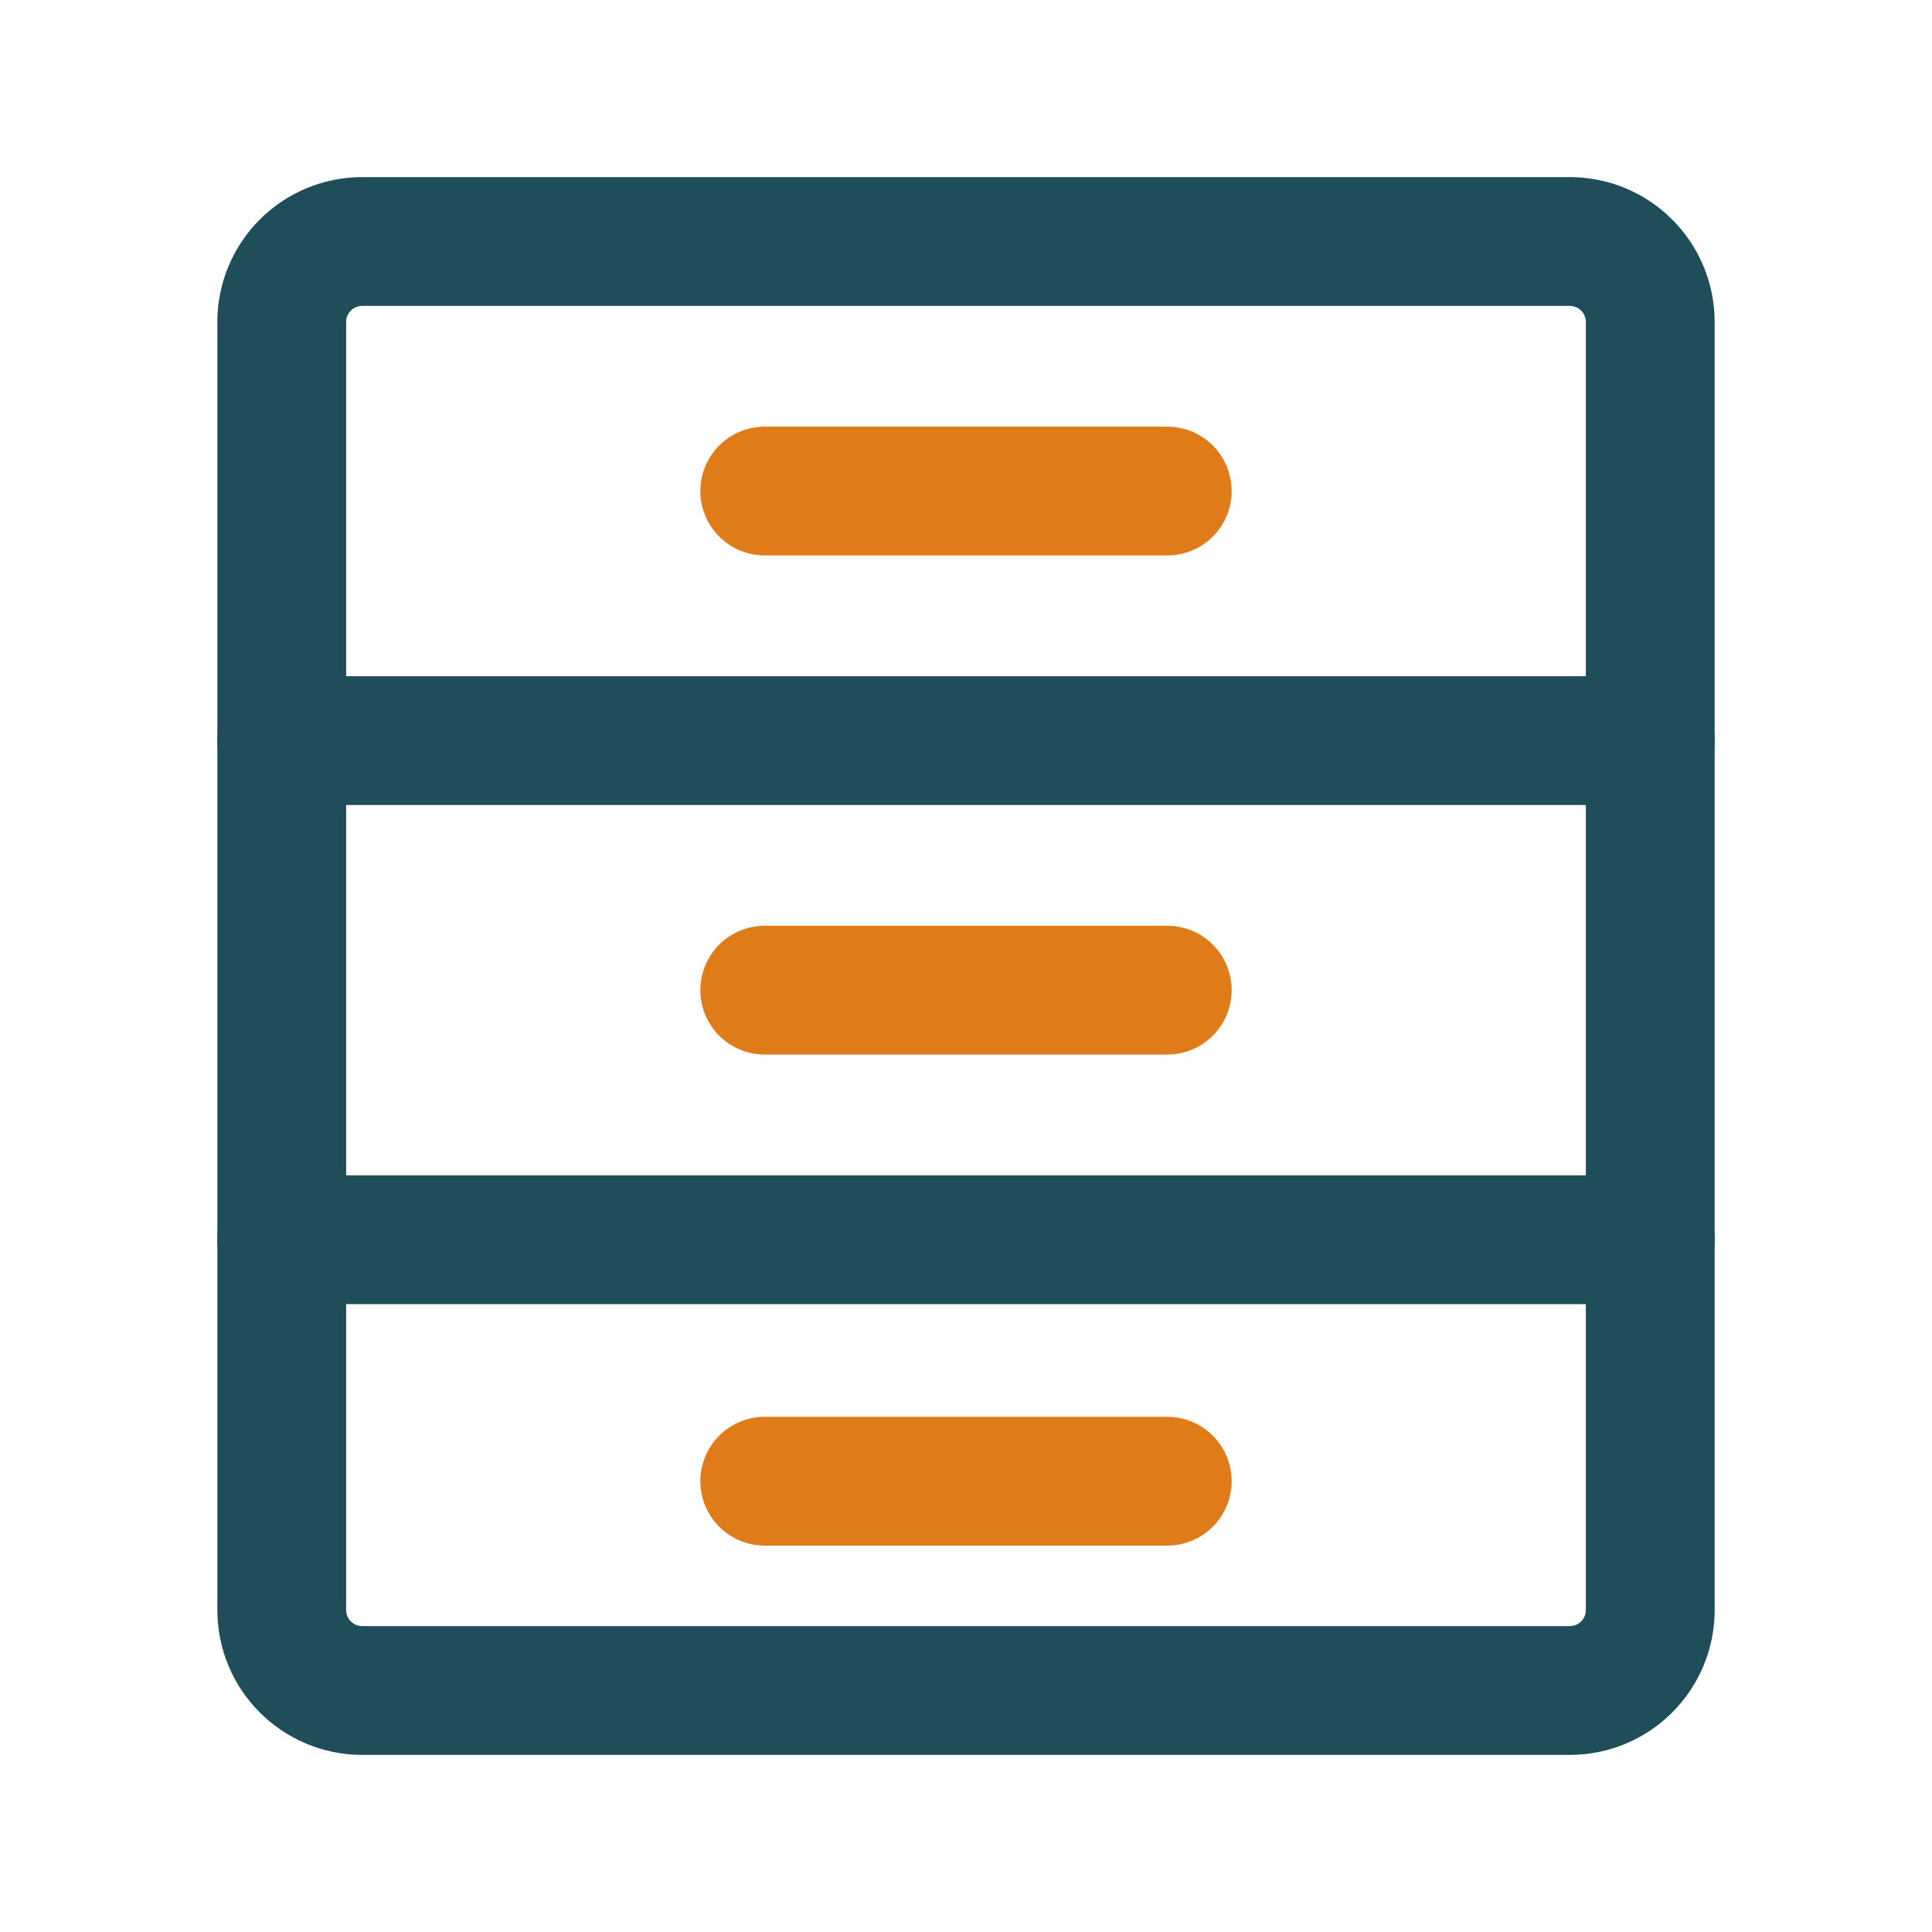
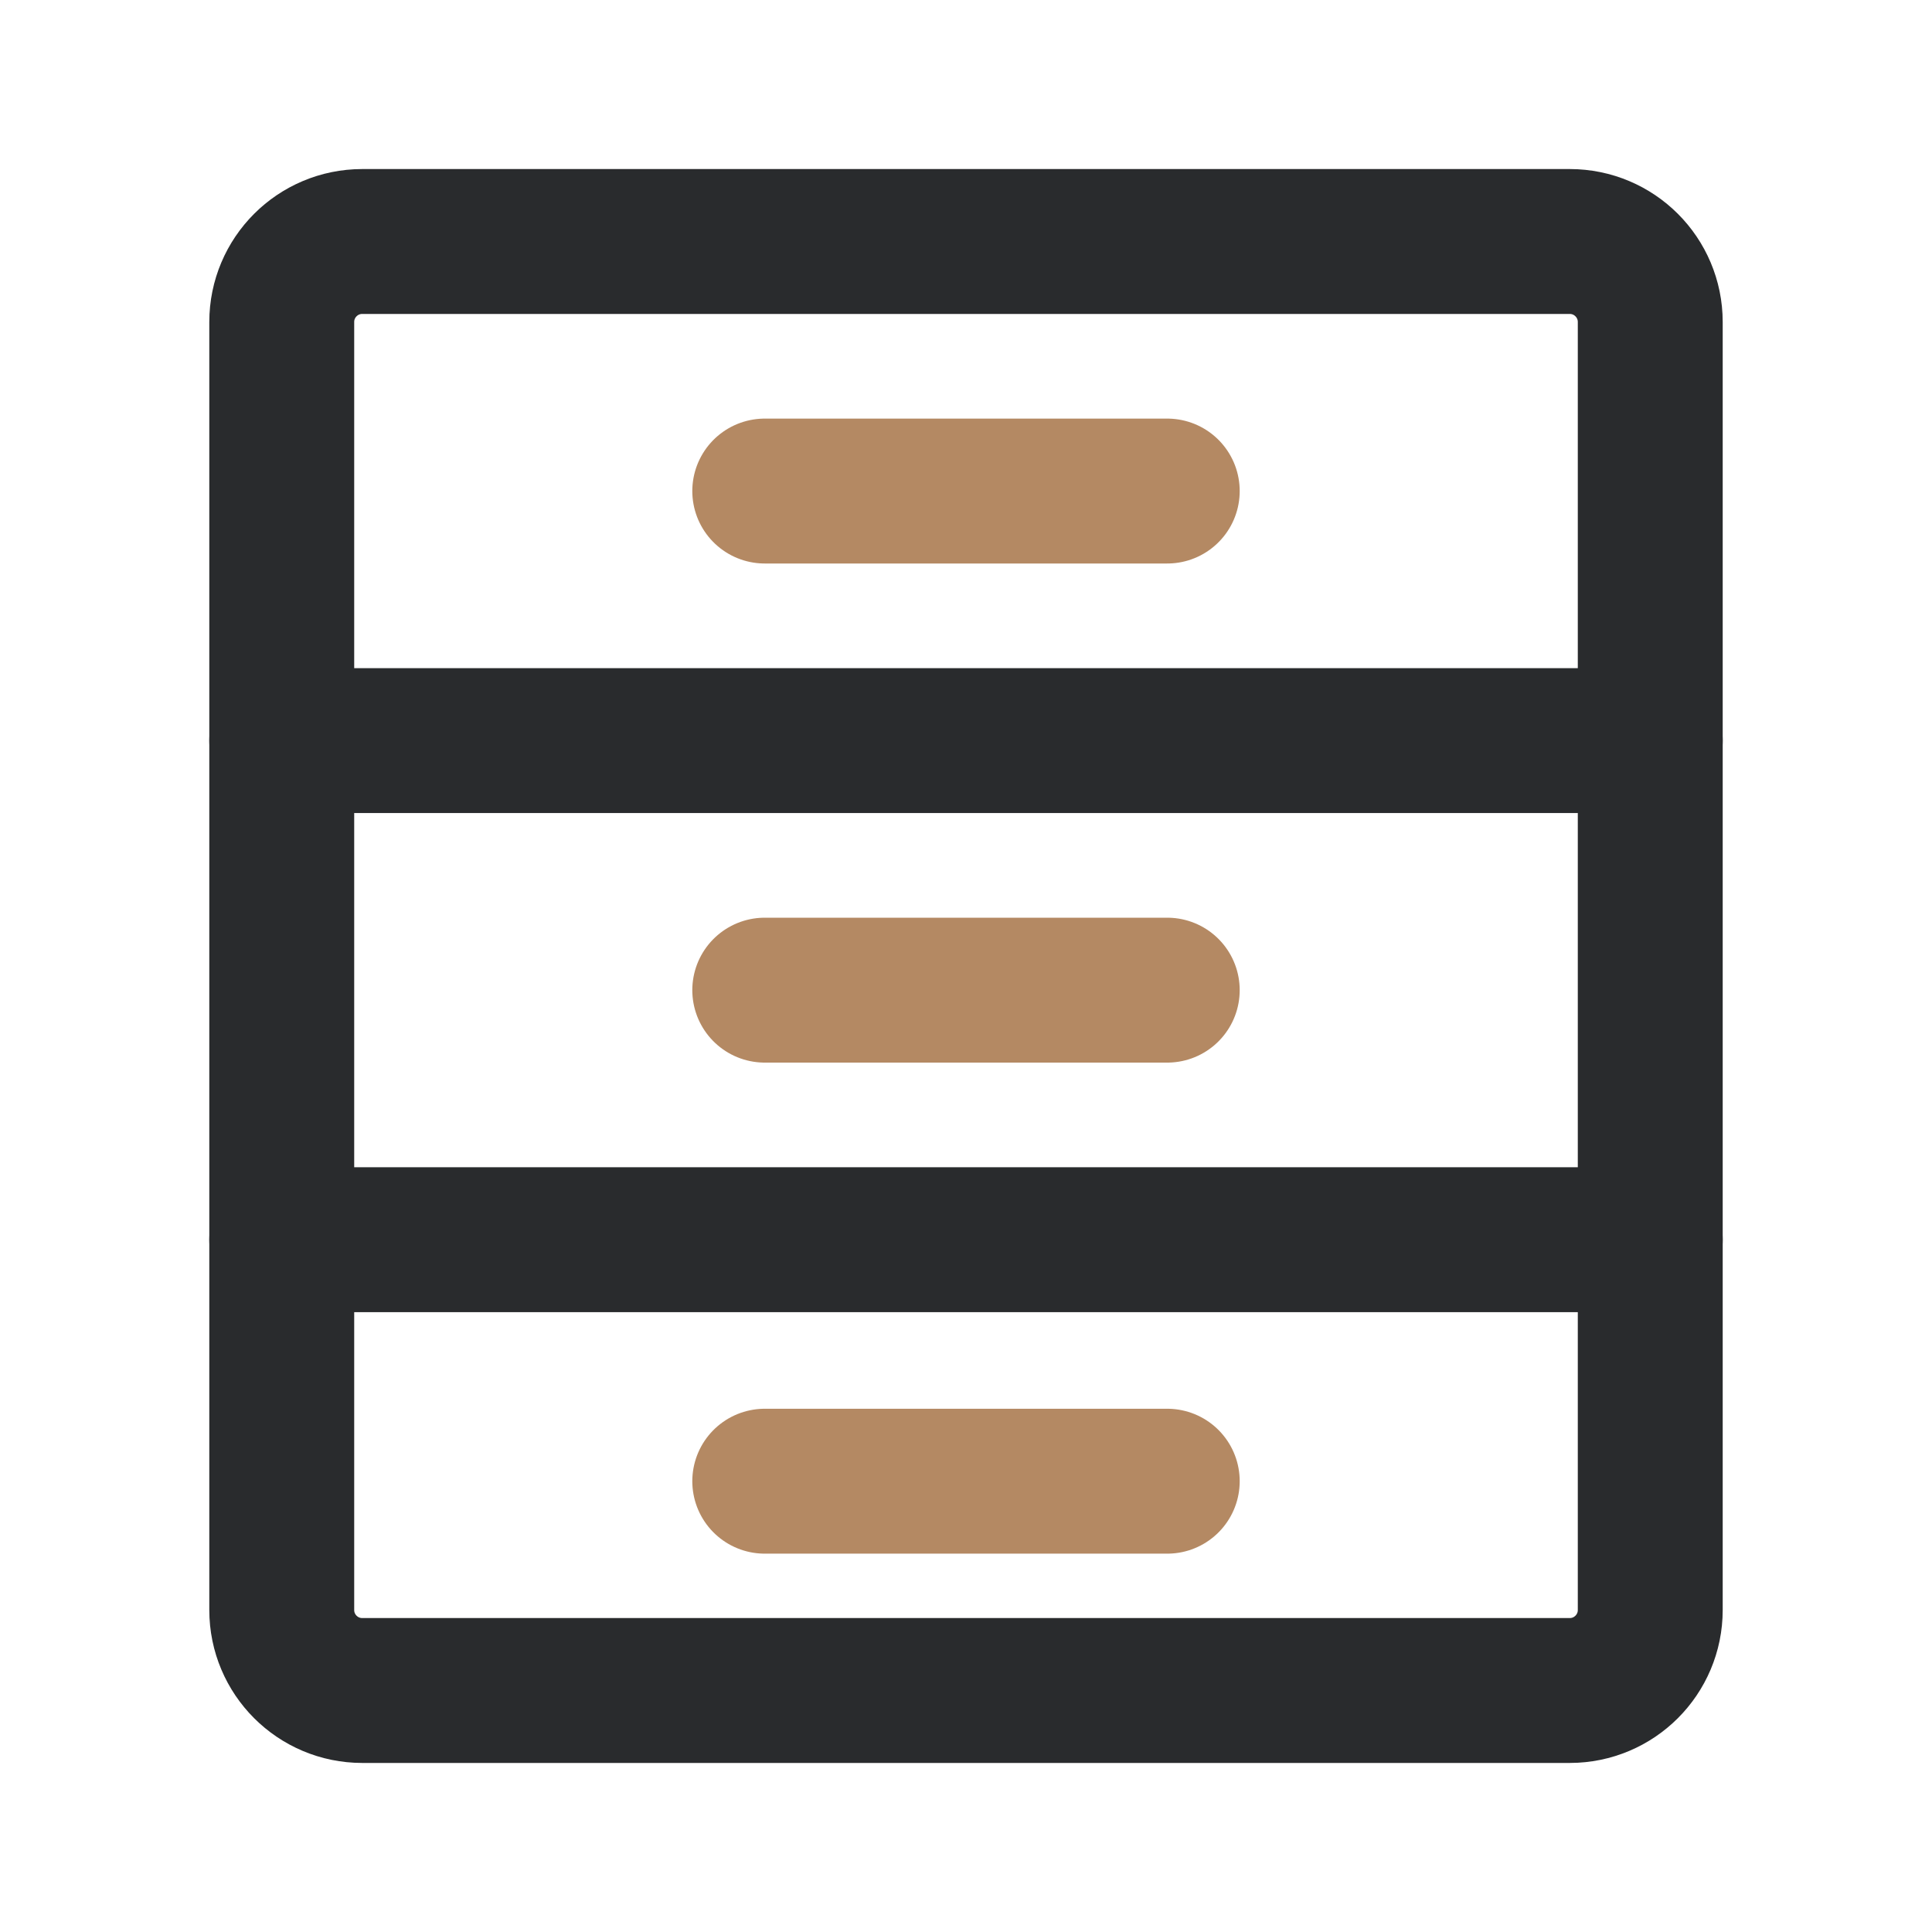
- <svg xmlns="http://www.w3.org/2000/svg" viewBox="0 0 24 24" width="24" height="24" fill="none" stroke="#1f4d5a" stroke-width="1.6" stroke-linecap="round" stroke-linejoin="round">
-   <rect x="3.5" y="3" width="17" height="18" rx="1" />
-   <path d="M3.5 9.2h17M3.5 15.4h17" />
-   <path stroke="#e07b1a" d="M9.5 6.1h5M9.5 12.3h5M9.5 18.4h5" />
+ <svg xmlns="http://www.w3.org/2000/svg" viewBox="0 0 24 24" width="24" height="24" fill="none" stroke-width="1.8" stroke-linecap="round" stroke-linejoin="round">
+   <rect stroke="#292B2D" x="3.5" y="3" width="17" height="18" rx="1" />
+   <path stroke="#292B2D" d="M3.5 9.2h17M3.5 15.4h17" />
+   <path stroke="#B48963" d="M9.5 6.1h5M9.5 12.3h5M9.5 18.4h5" />
</svg>
